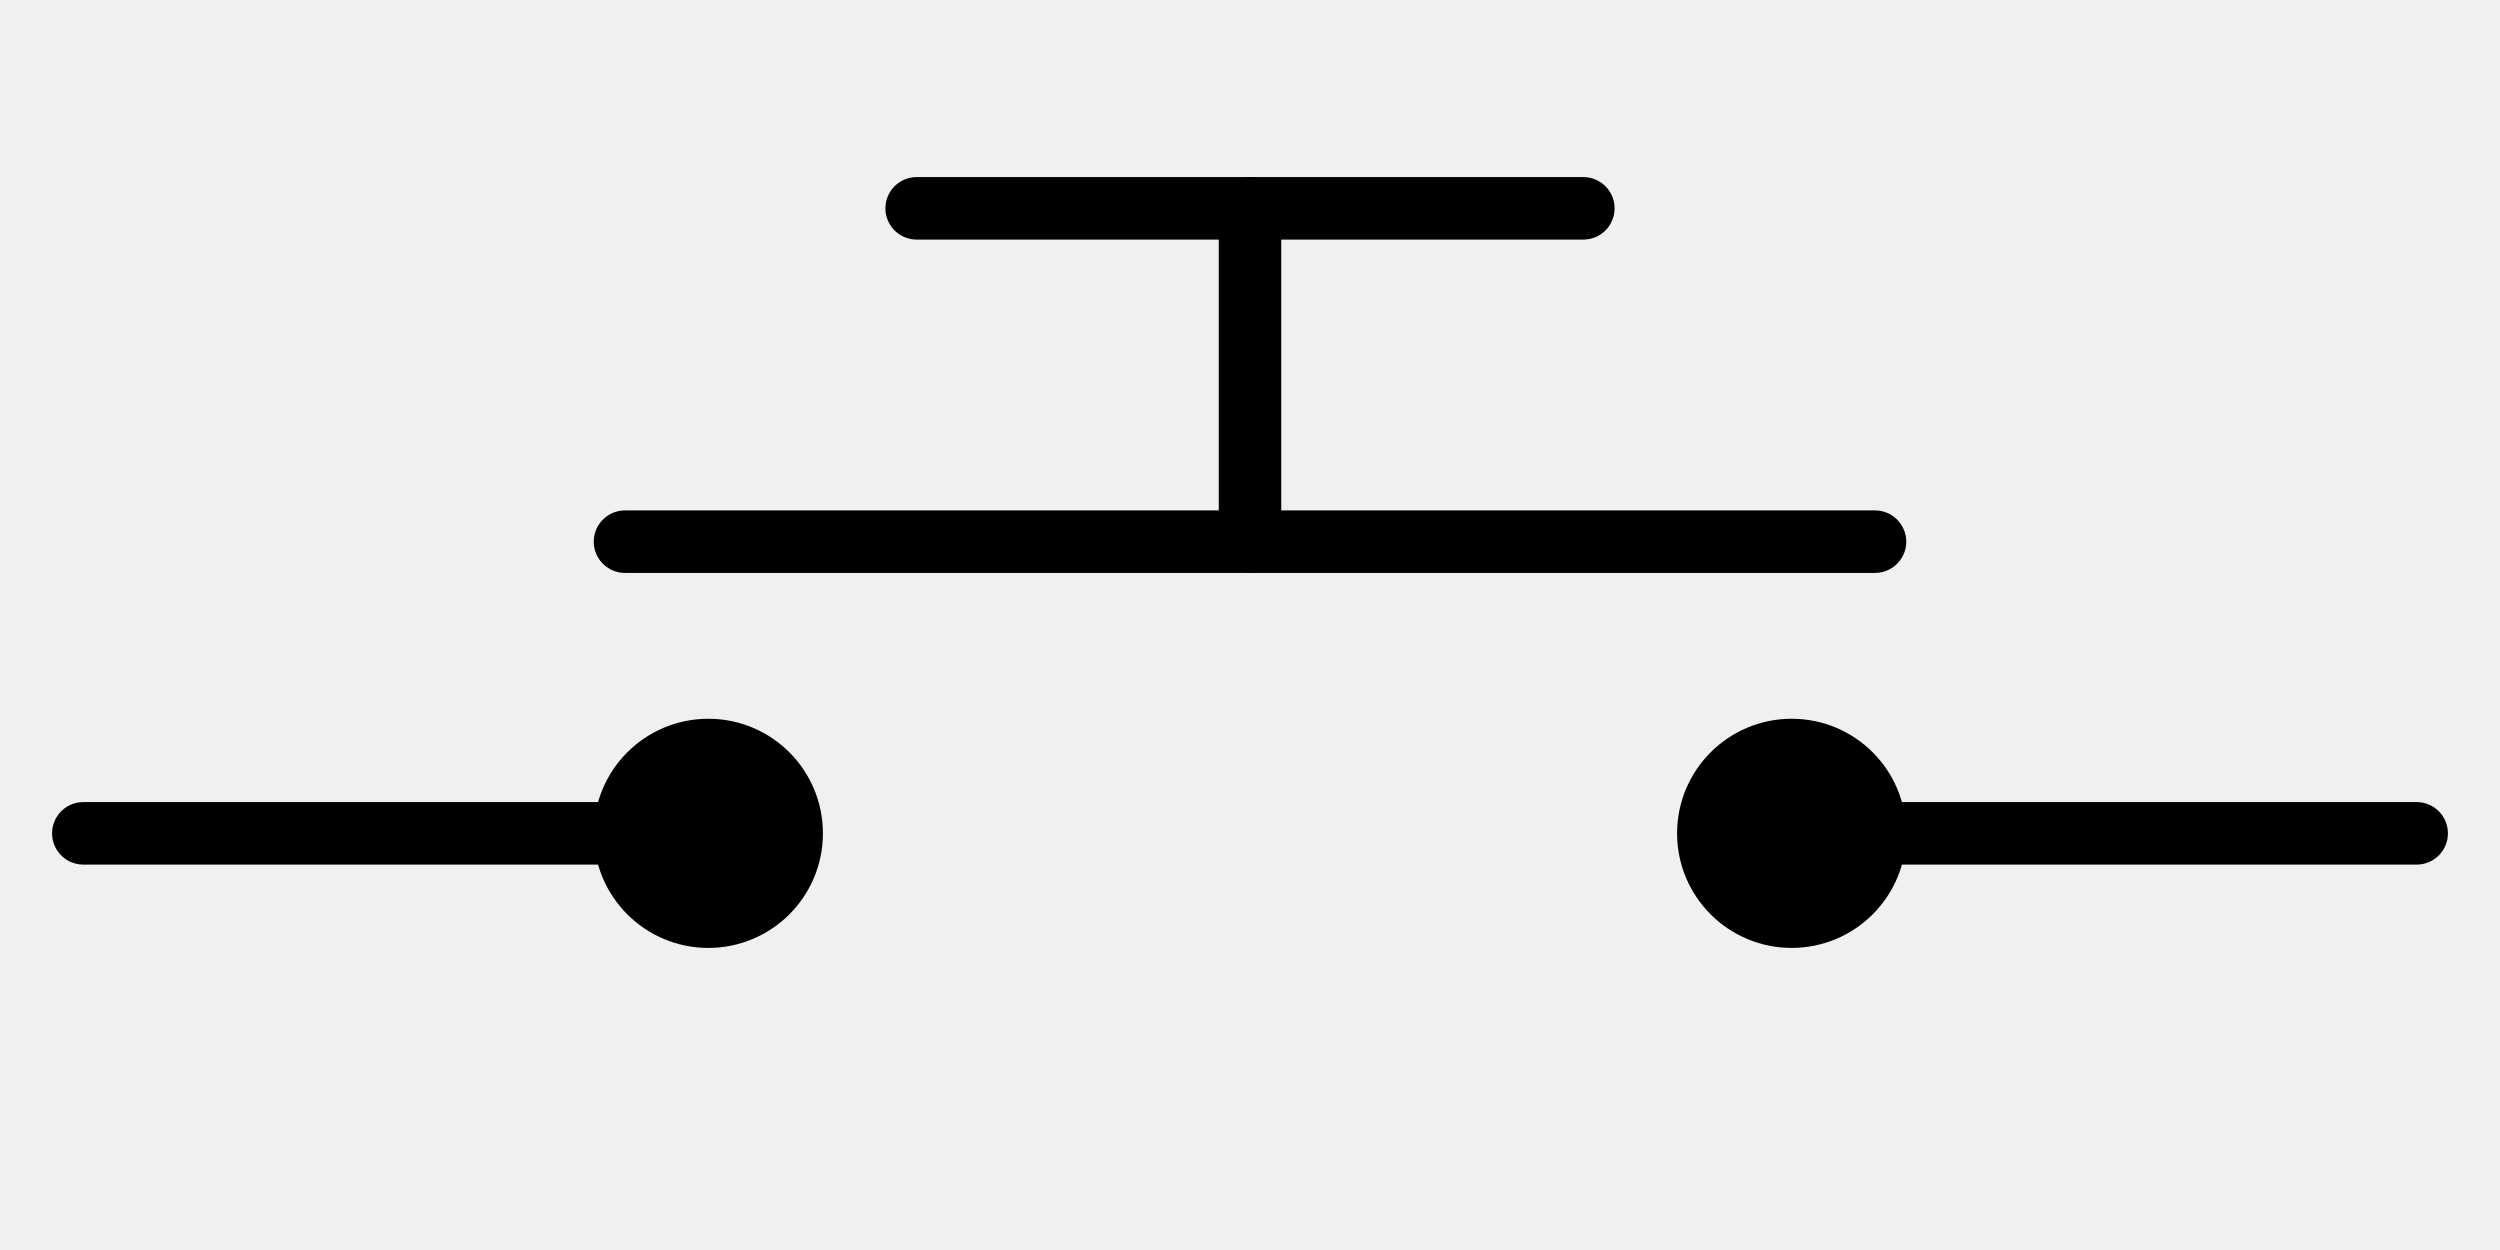
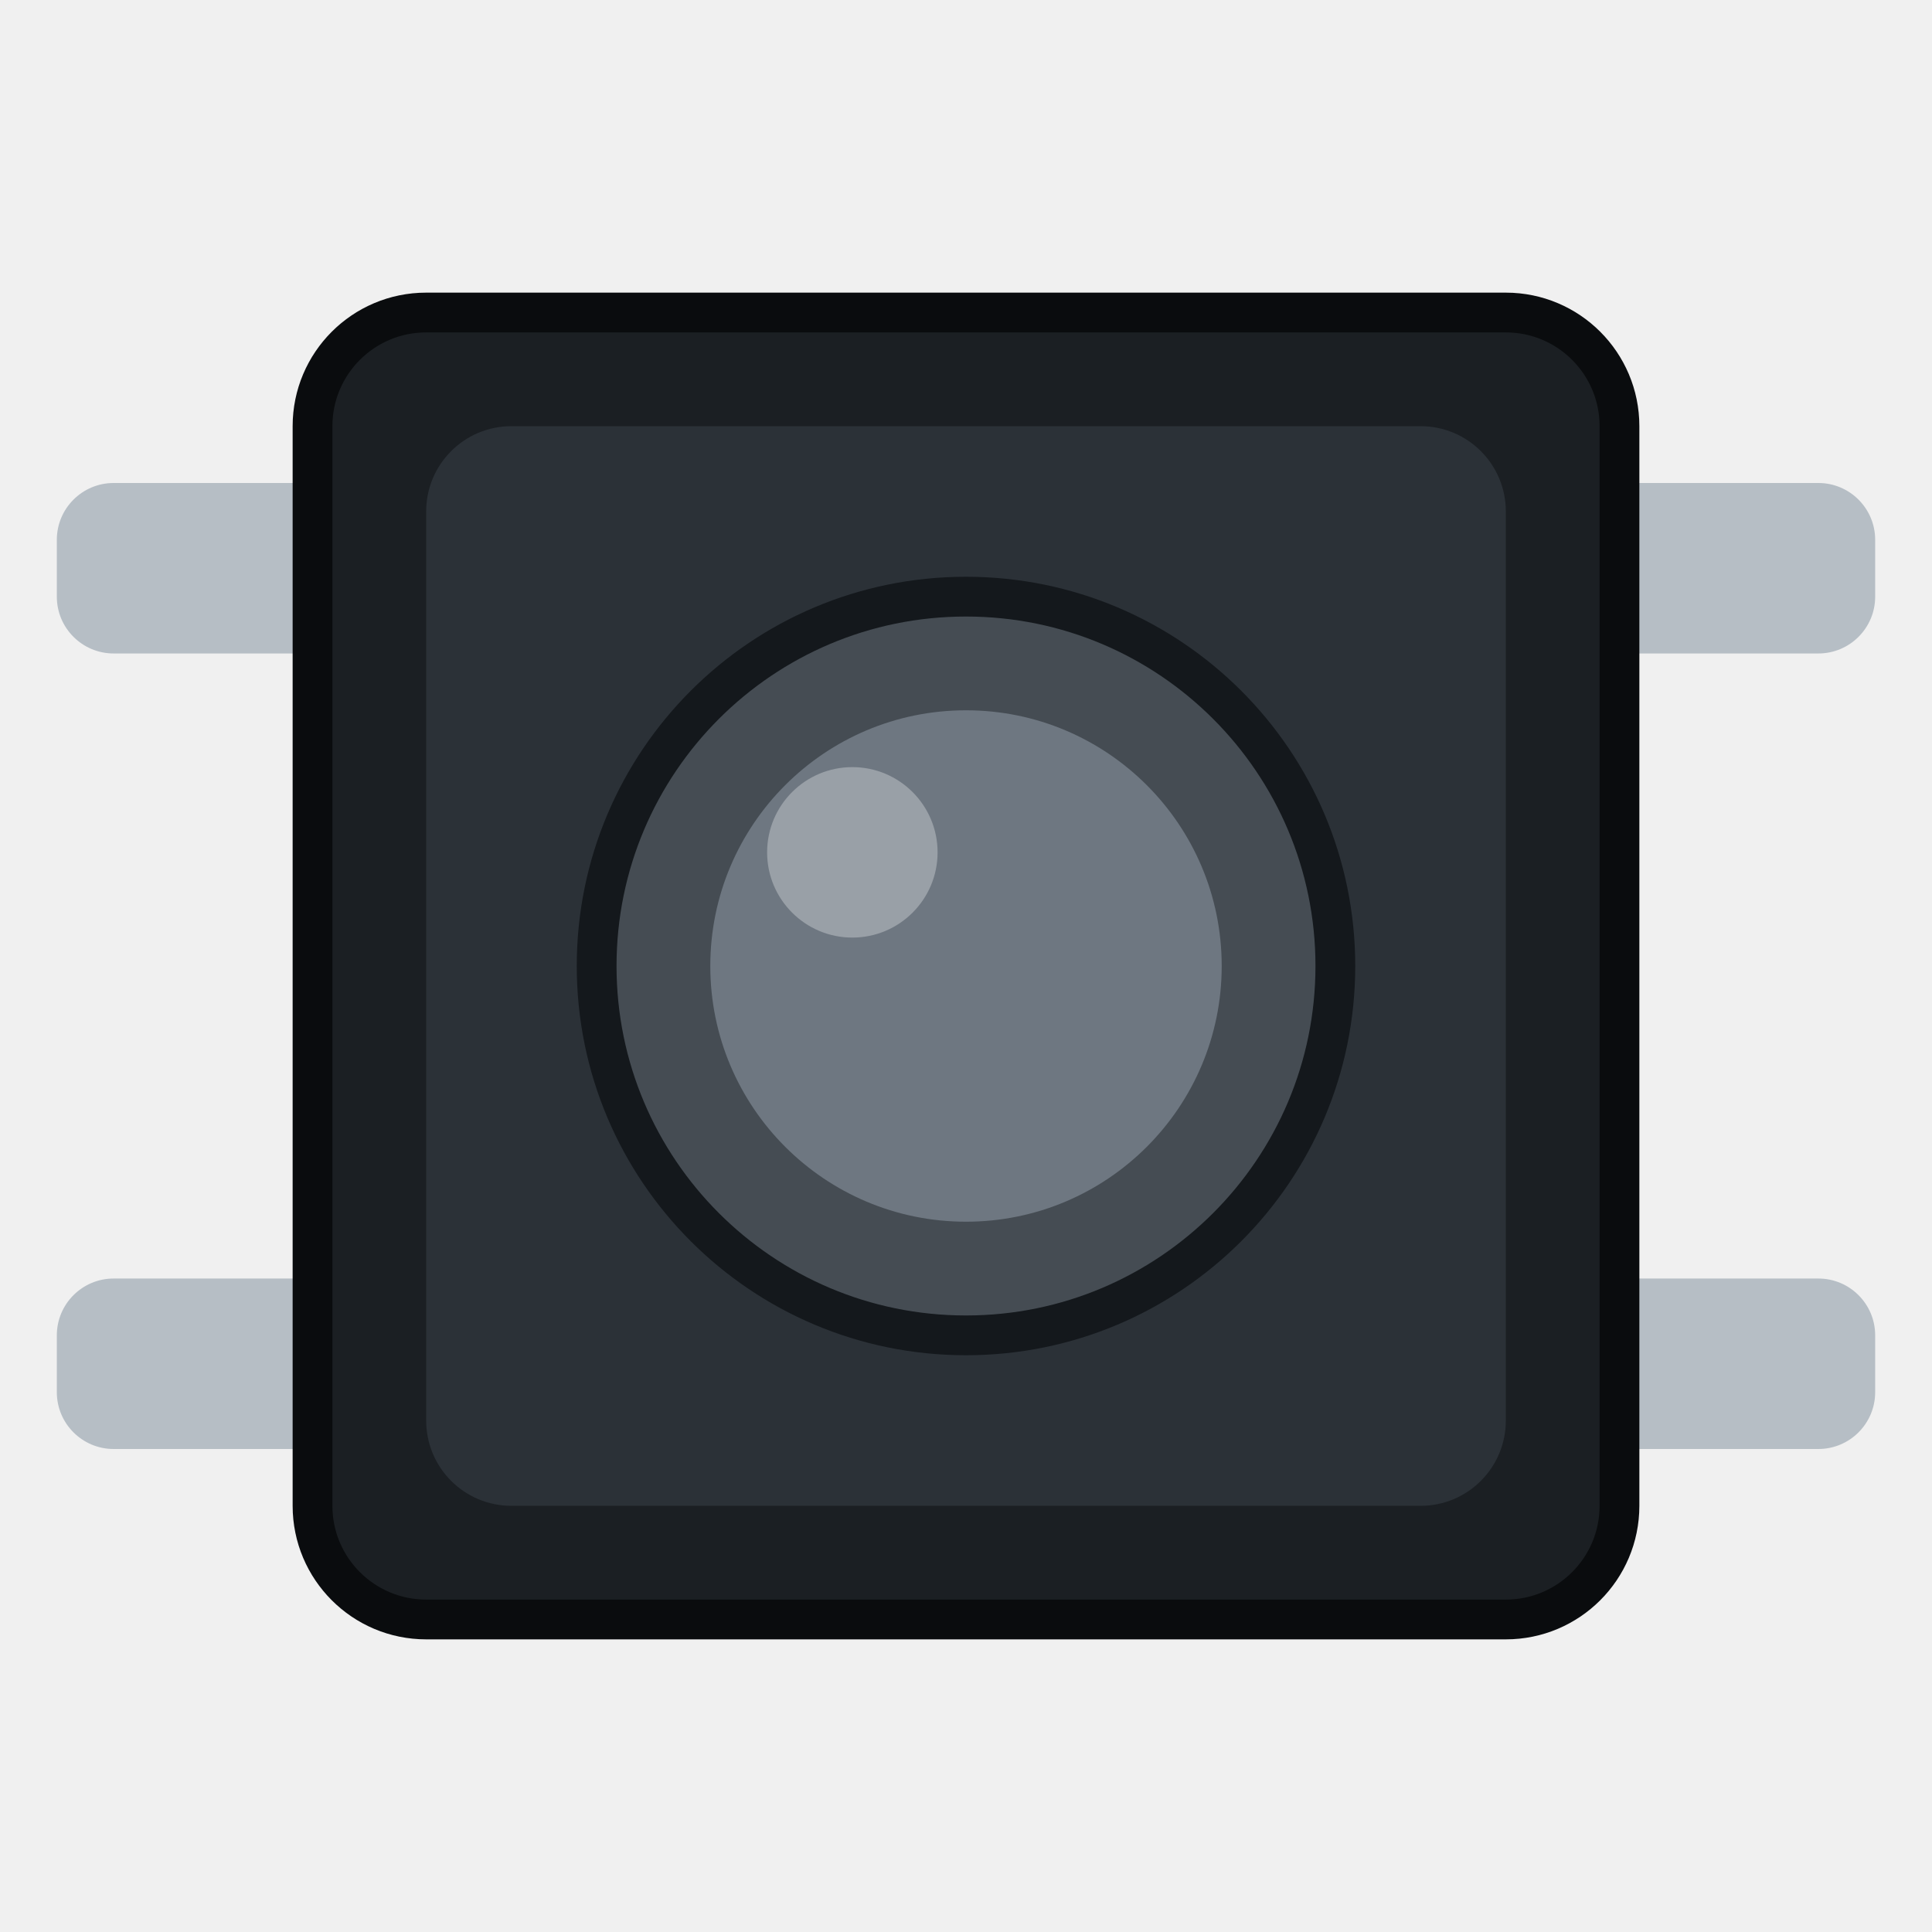
- <svg xmlns="http://www.w3.org/2000/svg" viewBox="0 0 120 60" fill="none" stroke="currentColor" stroke-width="3" stroke-linecap="round" stroke-linejoin="round">
-   <path d="M4 40h30" />
-   <circle cx="34" cy="40" r="4" fill="currentColor" />
-   <circle cx="86" cy="40" r="4" fill="currentColor" />
-   <path d="M86 40h30" />
-   <path d="M30 26h60" />
-   <path d="M60 26V10" />
-   <path d="M44 10h32" />
+ <svg xmlns="http://www.w3.org/2000/svg" viewBox="0 0 68 68">
+   <g fill="#b6bec5">
+     <rect x="2" y="17" width="13" height="6" rx="2" />
+     <rect x="2" y="45" width="13" height="6" rx="2" />
+     <rect x="53" y="17" width="13" height="6" rx="2" />
+     <rect x="53" y="45" width="13" height="6" rx="2" />
+   </g>
+   <rect x="11" y="11" width="46" height="46" rx="4" fill="#1b1f23" stroke="#0a0c0e" stroke-width="1.4" />
+   <rect x="15" y="15" width="38" height="38" rx="3" fill="#2b3137" />
+   <circle cx="34" cy="34" r="13" fill="#454c53" stroke="#14181c" stroke-width="1.4" />
+   <circle cx="34" cy="34" r="9" fill="#6e7781" />
+   <circle cx="30" cy="30" r="3" fill="#ffffff" opacity="0.3" />
</svg>
